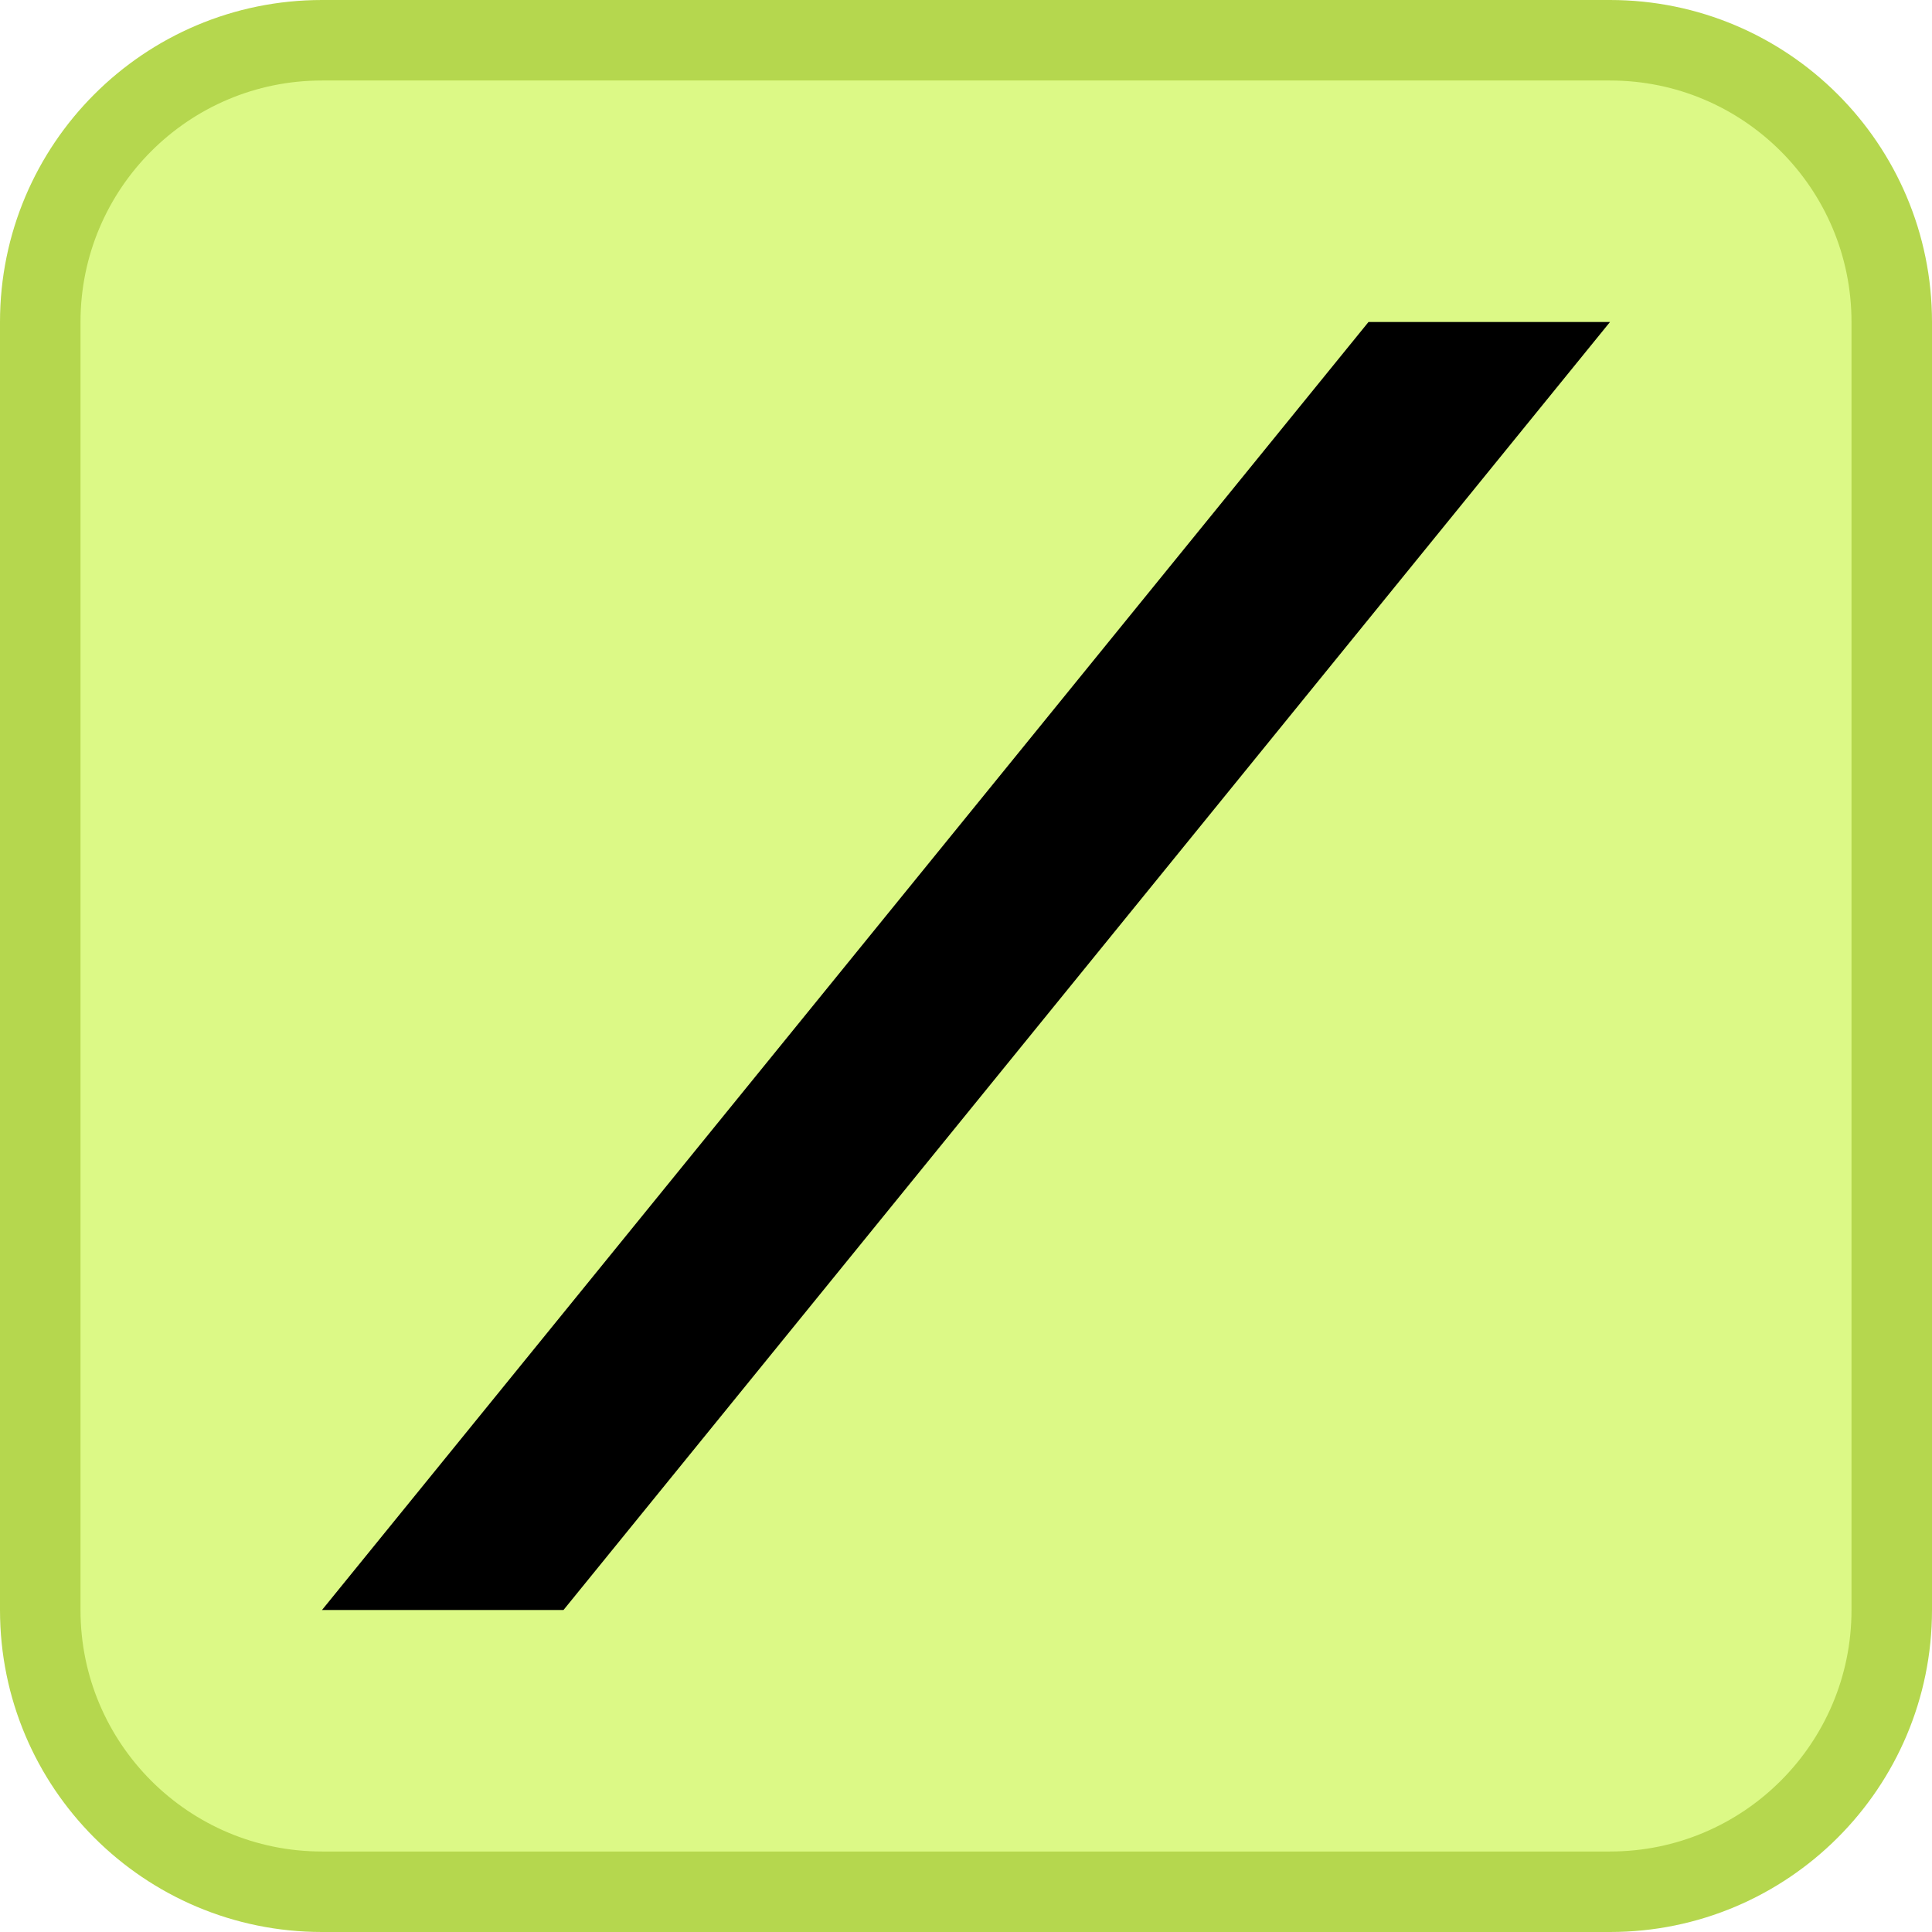
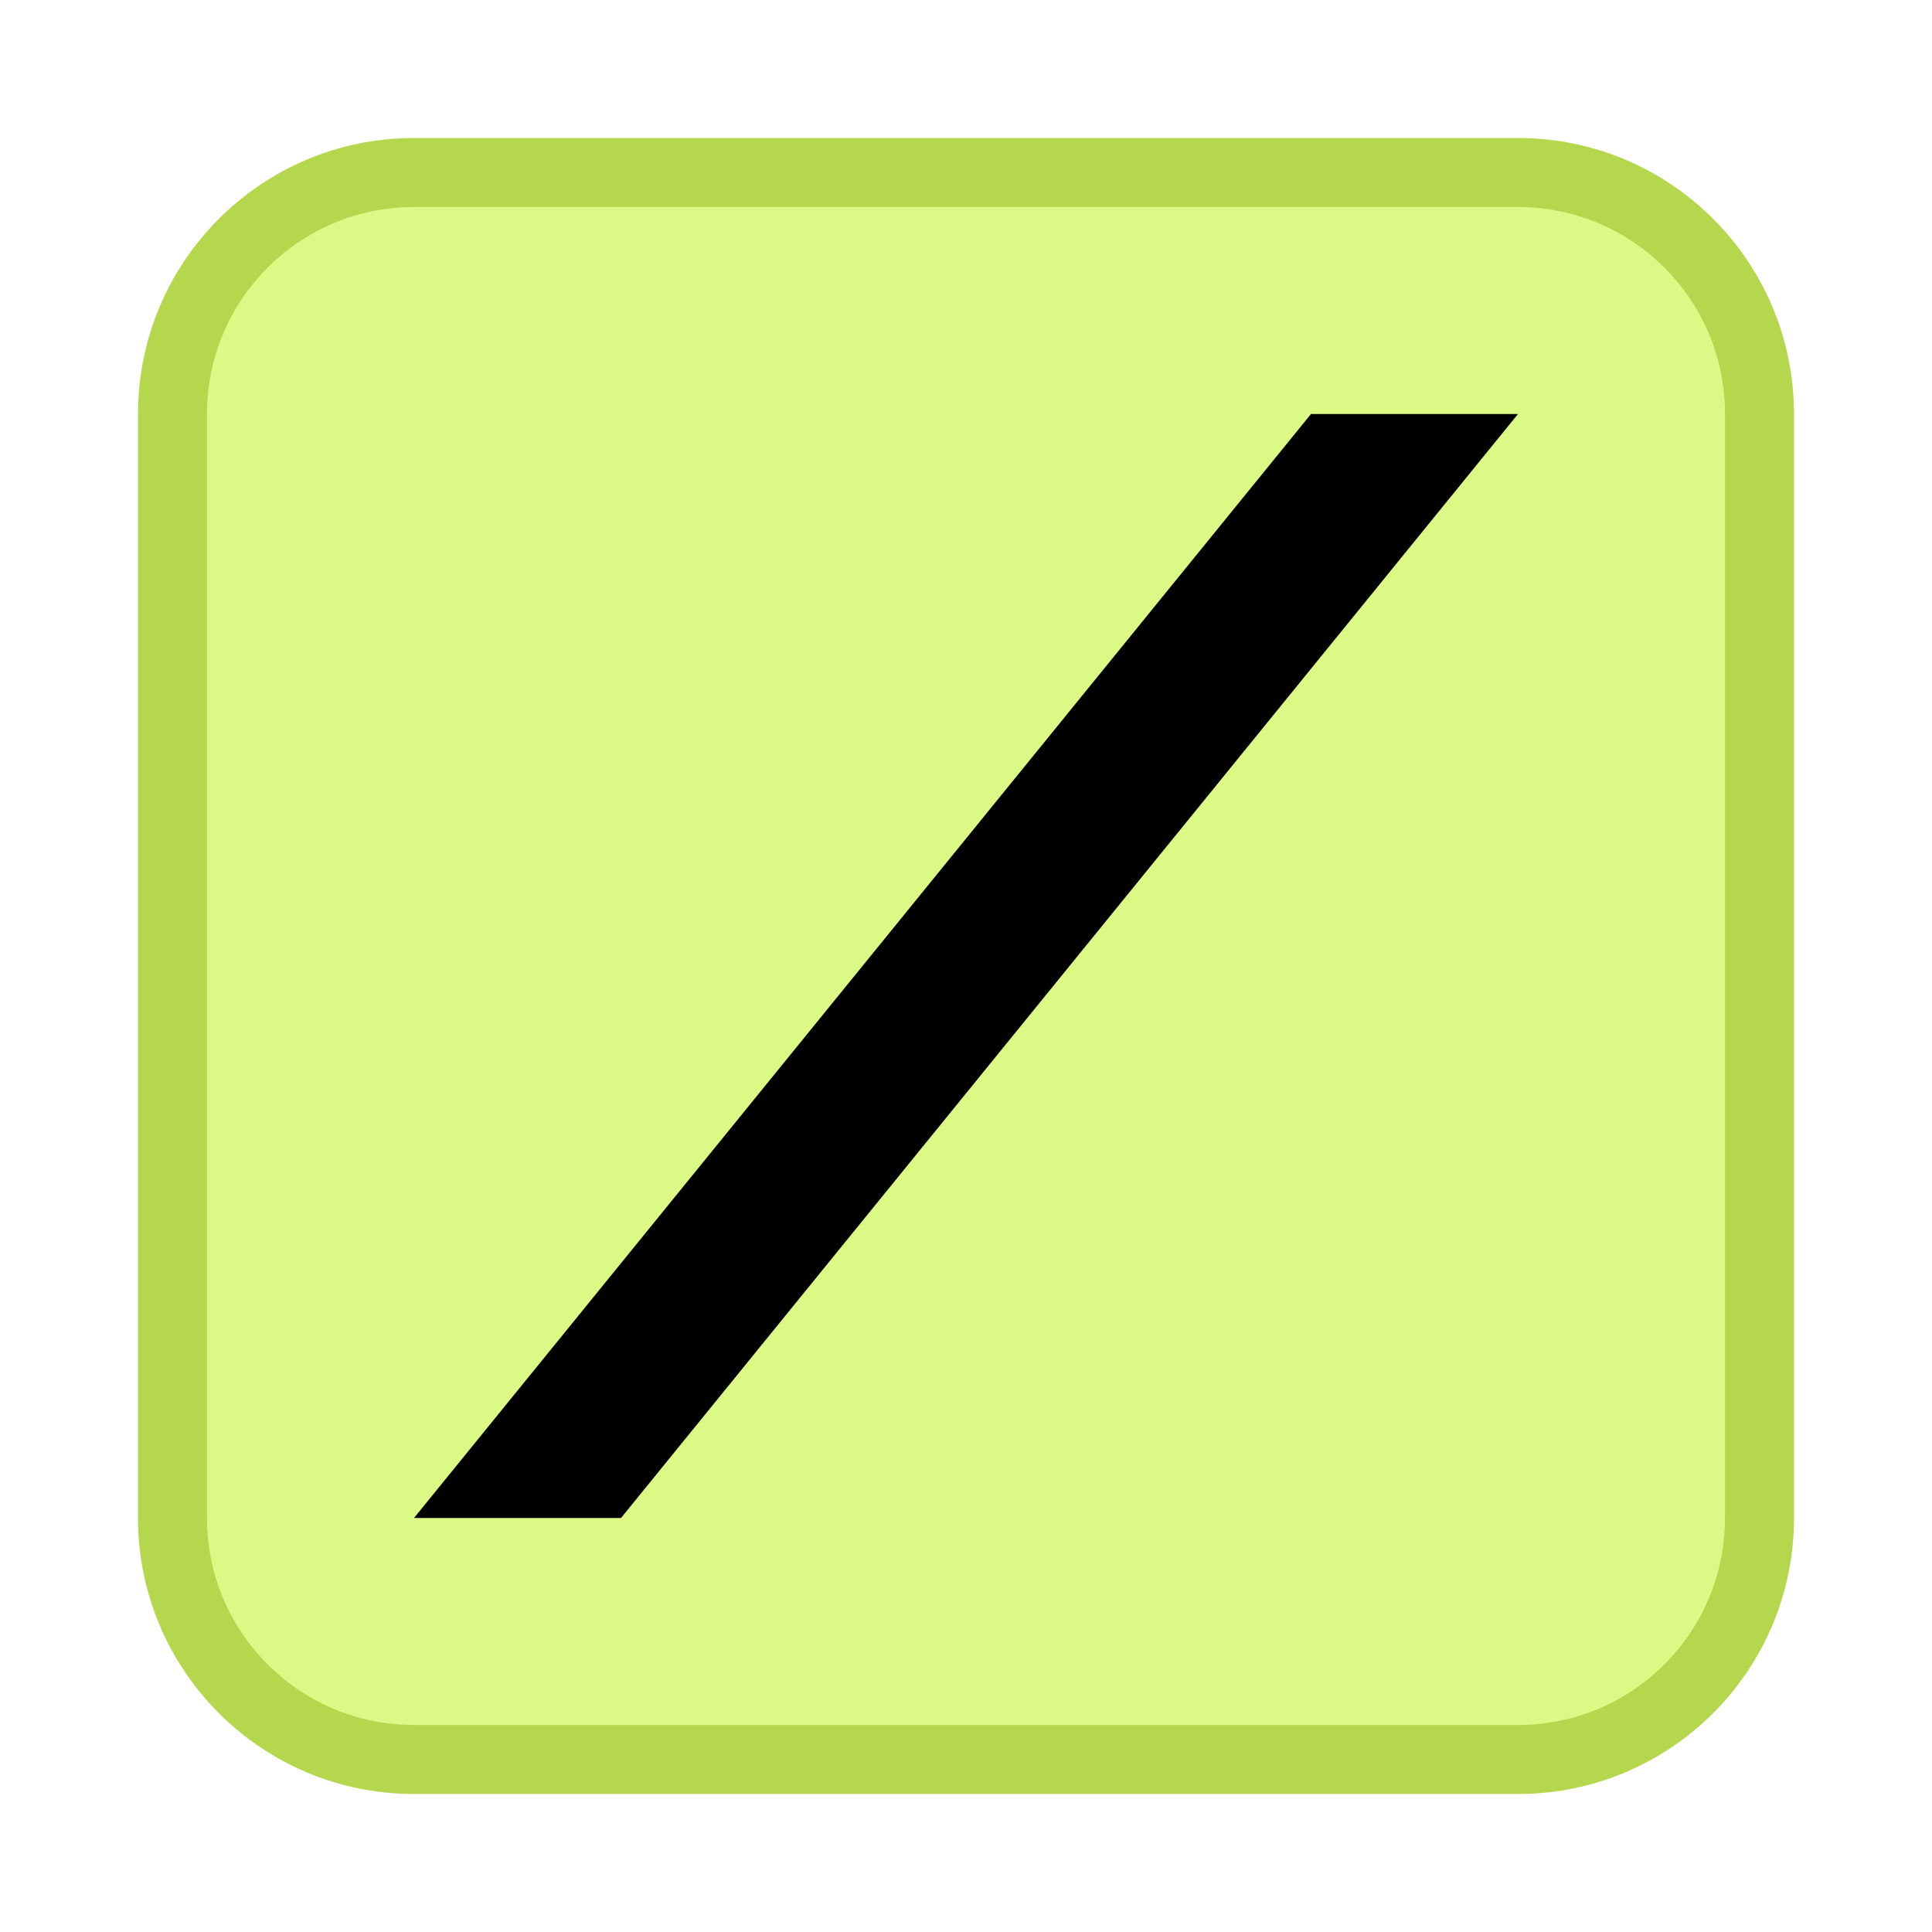
- <svg xmlns="http://www.w3.org/2000/svg" width="32" height="32" viewBox="0 0 24 24" fill="none">
+ <svg xmlns="http://www.w3.org/2000/svg" width="32" height="32" viewBox="-2 -2 28 28" fill="none">
  <rect x="0.5" y="0.5" width="23" height="23" rx="3.5" fill="#DCF986" stroke="#B5D74E" />
  <path d="M17 4H20L7 20H4L17 4Z" fill="black" />
</svg>
